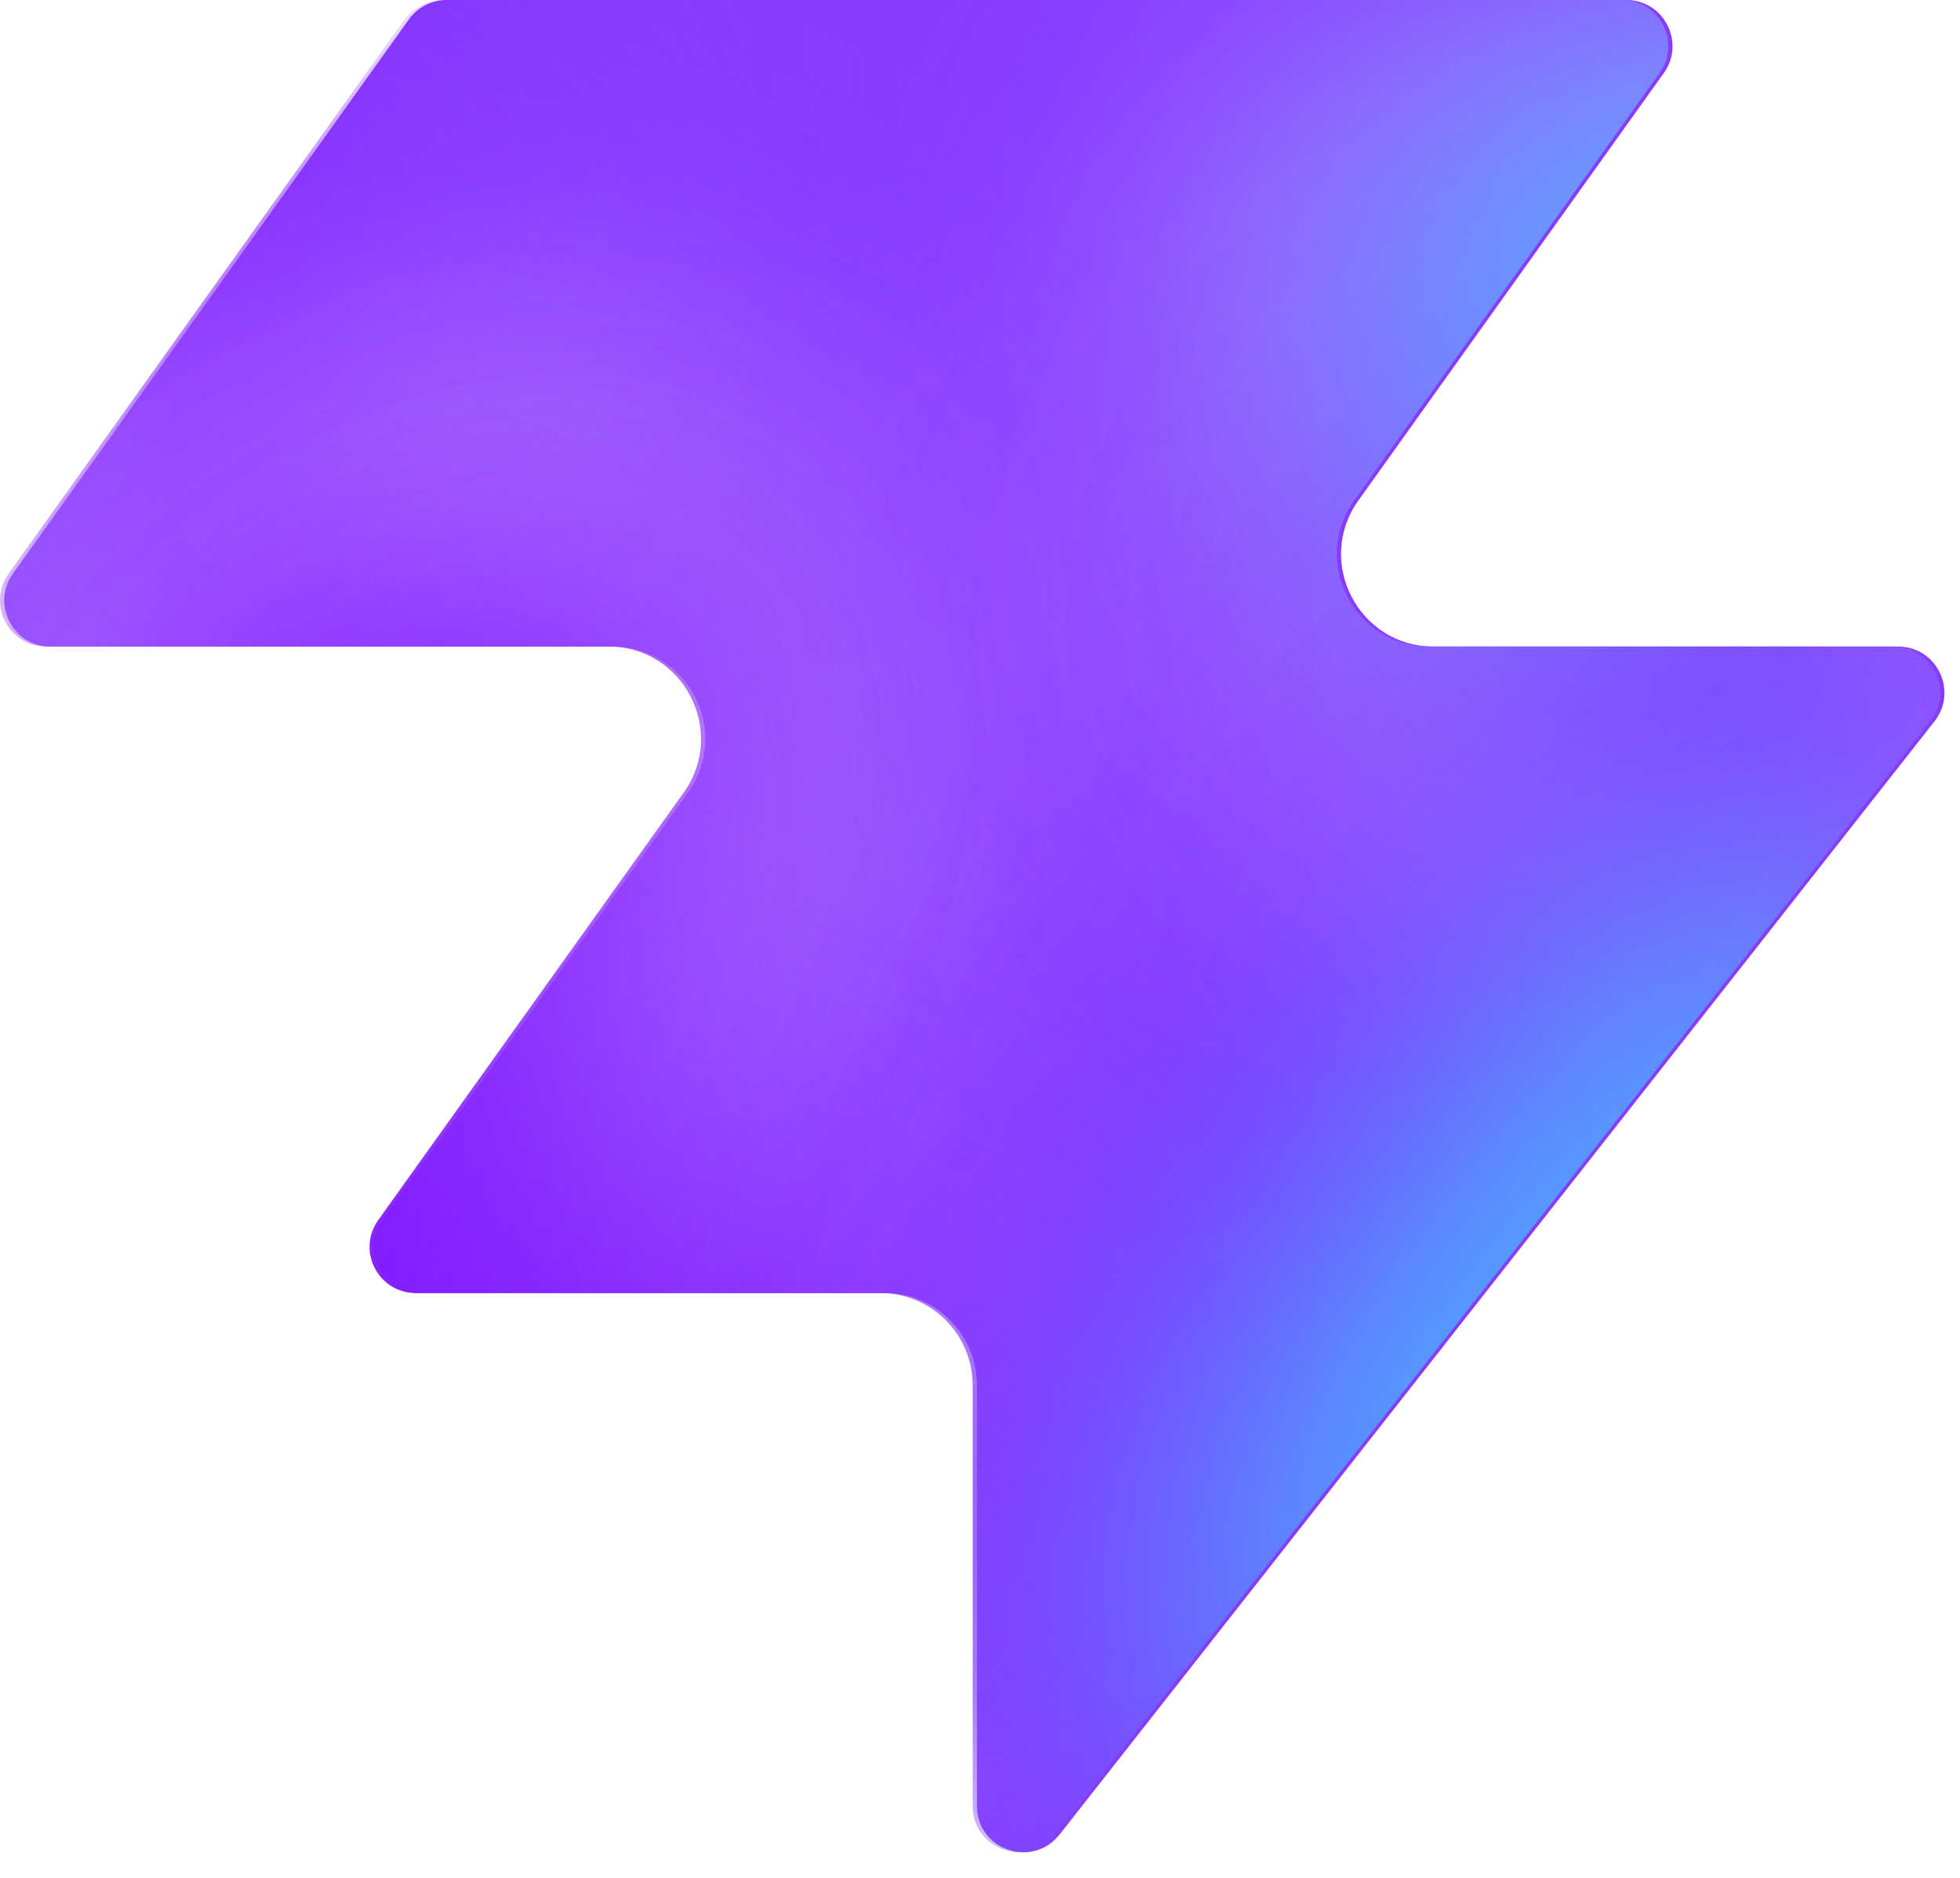
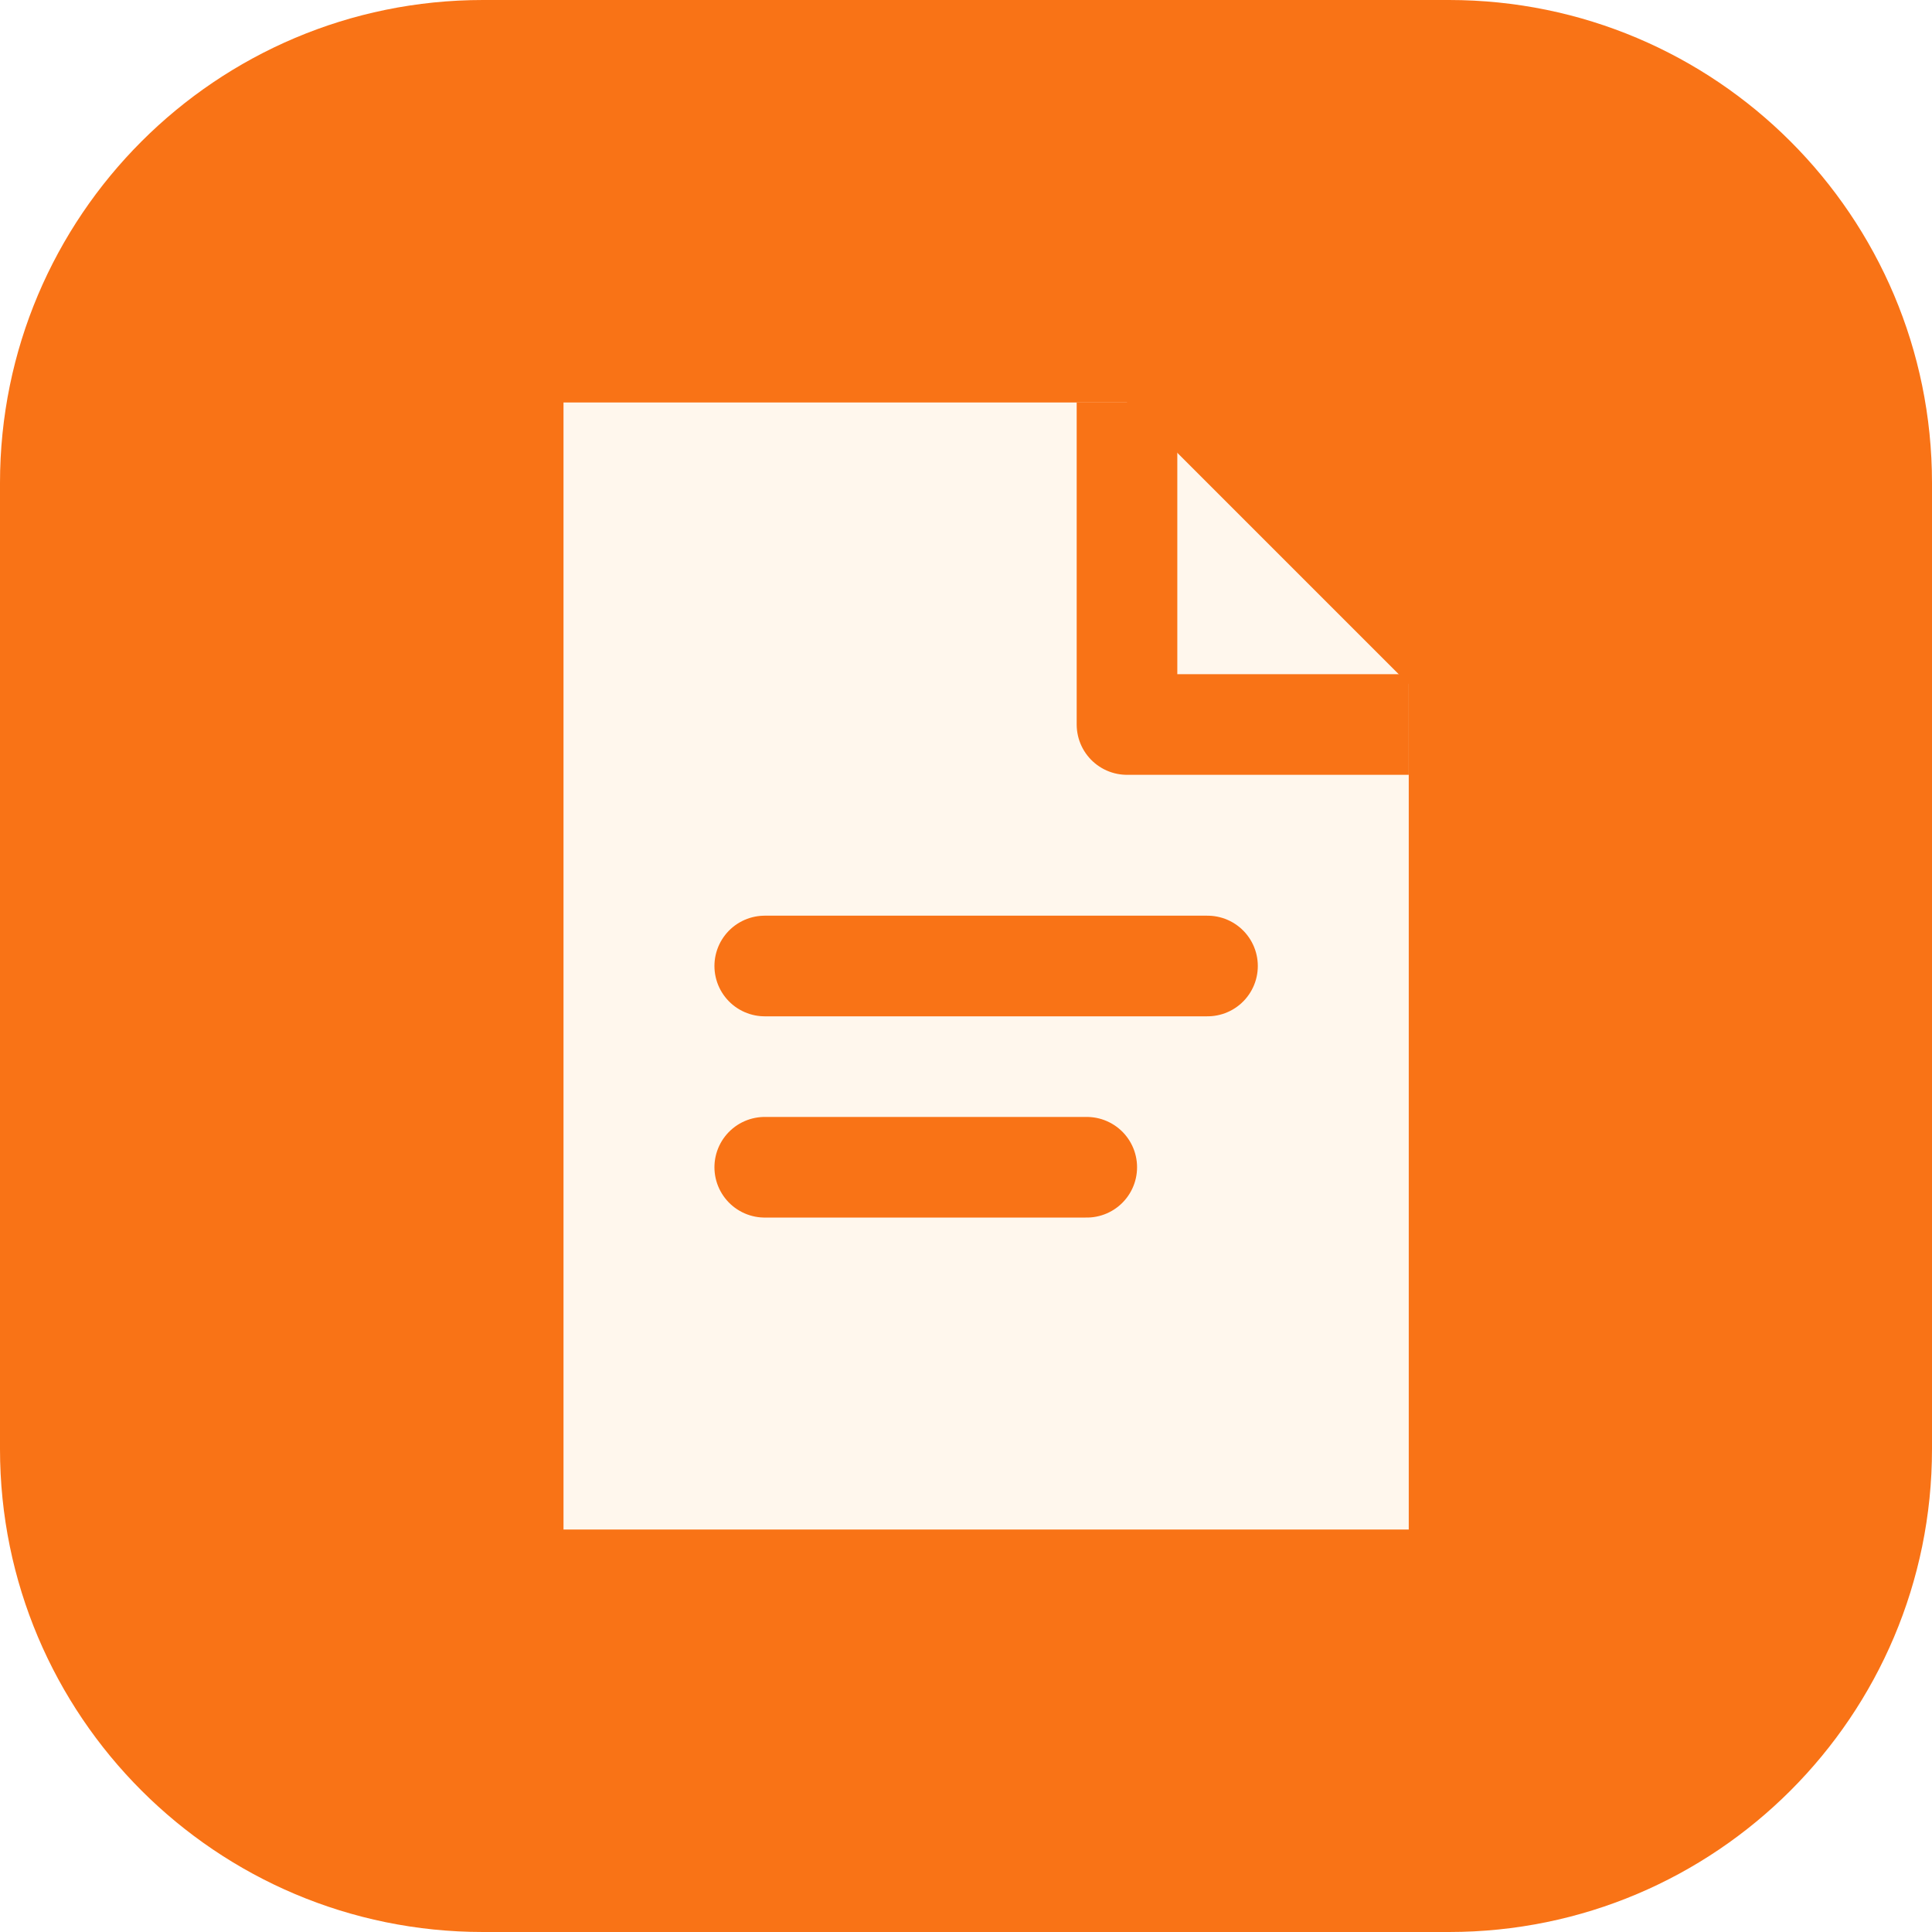
- <svg xmlns="http://www.w3.org/2000/svg" width="48" height="46" fill="none" viewBox="0 0 48 46">
-   <path fill="#863bff" d="M25.946 44.938c-.664.845-2.021.375-2.021-.698V33.937a2.26 2.26 0 0 0-2.262-2.262H10.287c-.92 0-1.456-1.04-.92-1.788l7.48-10.471c1.07-1.497 0-3.578-1.842-3.578H1.237c-.92 0-1.456-1.04-.92-1.788L10.013.474c.214-.297.556-.474.92-.474h28.894c.92 0 1.456 1.04.92 1.788l-7.48 10.471c-1.07 1.498 0 3.579 1.842 3.579h11.377c.943 0 1.473 1.088.89 1.83L25.947 44.94z" style="fill:#863bff;fill:color(display-p3 .525 .23 1);fill-opacity:1" />
-   <mask id="a" width="48" height="46" x="0" y="0" maskUnits="userSpaceOnUse" style="mask-type:alpha">
-     <path fill="#000" d="M25.842 44.938c-.664.844-2.021.375-2.021-.698V33.937a2.26 2.26 0 0 0-2.262-2.262H10.183c-.92 0-1.456-1.04-.92-1.788l7.48-10.471c1.07-1.498 0-3.579-1.842-3.579H1.133c-.92 0-1.456-1.04-.92-1.787L9.91.473c.214-.297.556-.474.92-.474h28.894c.92 0 1.456 1.04.92 1.788l-7.48 10.471c-1.07 1.498 0 3.578 1.842 3.578h11.377c.943 0 1.473 1.088.89 1.832L25.843 44.94z" style="fill:#000;fill-opacity:1" />
-   </mask>
-   <g mask="url(#a)">
-     <g filter="url(#b)">
-       <ellipse cx="5.508" cy="14.704" fill="#ede6ff" rx="5.508" ry="14.704" style="fill:#ede6ff;fill:color(display-p3 .927 .903 1);fill-opacity:1" transform="matrix(.00324 1 1 -.00324 -4.47 31.516)" />
-     </g>
-     <g filter="url(#c)">
-       <ellipse cx="10.399" cy="29.851" fill="#ede6ff" rx="10.399" ry="29.851" style="fill:#ede6ff;fill:color(display-p3 .927 .903 1);fill-opacity:1" transform="matrix(.00324 1 1 -.00324 -39.328 7.883)" />
-     </g>
-     <g filter="url(#d)">
-       <ellipse cx="5.508" cy="30.487" fill="#7e14ff" rx="5.508" ry="30.487" style="fill:#7e14ff;fill:color(display-p3 .492 .077 1);fill-opacity:1" transform="rotate(89.814 -25.913 -14.639)scale(1 -1)" />
-     </g>
-     <g filter="url(#e)">
-       <ellipse cx="5.508" cy="30.599" fill="#7e14ff" rx="5.508" ry="30.599" style="fill:#7e14ff;fill:color(display-p3 .492 .077 1);fill-opacity:1" transform="rotate(89.814 -32.644 -3.334)scale(1 -1)" />
-     </g>
-     <g filter="url(#f)">
-       <ellipse cx="5.508" cy="30.599" fill="#7e14ff" rx="5.508" ry="30.599" style="fill:#7e14ff;fill:color(display-p3 .492 .077 1);fill-opacity:1" transform="matrix(.00324 1 1 -.00324 -34.34 30.47)" />
-     </g>
-     <g filter="url(#g)">
-       <ellipse cx="14.072" cy="22.078" fill="#ede6ff" rx="14.072" ry="22.078" style="fill:#ede6ff;fill:color(display-p3 .927 .903 1);fill-opacity:1" transform="rotate(93.35 24.506 48.493)scale(-1 1)" />
-     </g>
-     <g filter="url(#h)">
-       <ellipse cx="3.47" cy="21.501" fill="#7e14ff" rx="3.47" ry="21.501" style="fill:#7e14ff;fill:color(display-p3 .492 .077 1);fill-opacity:1" transform="rotate(89.009 28.708 47.59)scale(-1 1)" />
-     </g>
-     <g filter="url(#i)">
-       <ellipse cx="3.47" cy="21.501" fill="#7e14ff" rx="3.47" ry="21.501" style="fill:#7e14ff;fill:color(display-p3 .492 .077 1);fill-opacity:1" transform="rotate(89.009 28.708 47.59)scale(-1 1)" />
-     </g>
-     <g filter="url(#j)">
-       <ellipse cx=".387" cy="8.972" fill="#7e14ff" rx="4.407" ry="29.108" style="fill:#7e14ff;fill:color(display-p3 .492 .077 1);fill-opacity:1" transform="rotate(39.51 .387 8.972)" />
-     </g>
-     <g filter="url(#k)">
-       <ellipse cx="47.523" cy="-6.092" fill="#7e14ff" rx="4.407" ry="29.108" style="fill:#7e14ff;fill:color(display-p3 .492 .077 1);fill-opacity:1" transform="rotate(37.892 47.523 -6.092)" />
-     </g>
-     <g filter="url(#l)">
-       <ellipse cx="41.412" cy="6.333" fill="#47bfff" rx="5.971" ry="9.665" style="fill:#47bfff;fill:color(display-p3 .28 .748 1);fill-opacity:1" transform="rotate(37.892 41.412 6.333)" />
-     </g>
-     <g filter="url(#m)">
-       <ellipse cx="-1.879" cy="38.332" fill="#7e14ff" rx="4.407" ry="29.108" style="fill:#7e14ff;fill:color(display-p3 .492 .077 1);fill-opacity:1" transform="rotate(37.892 -1.88 38.332)" />
-     </g>
-     <g filter="url(#n)">
-       <ellipse cx="-1.879" cy="38.332" fill="#7e14ff" rx="4.407" ry="29.108" style="fill:#7e14ff;fill:color(display-p3 .492 .077 1);fill-opacity:1" transform="rotate(37.892 -1.88 38.332)" />
-     </g>
-     <g filter="url(#o)">
-       <ellipse cx="35.651" cy="29.907" fill="#7e14ff" rx="4.407" ry="29.108" style="fill:#7e14ff;fill:color(display-p3 .492 .077 1);fill-opacity:1" transform="rotate(37.892 35.651 29.907)" />
-     </g>
-     <g filter="url(#p)">
-       <ellipse cx="38.418" cy="32.4" fill="#47bfff" rx="5.971" ry="15.297" style="fill:#47bfff;fill:color(display-p3 .28 .748 1);fill-opacity:1" transform="rotate(37.892 38.418 32.4)" />
-     </g>
-   </g>
-   <defs>
-     <filter id="b" width="60.045" height="41.654" x="-19.77" y="16.149" color-interpolation-filters="sRGB" filterUnits="userSpaceOnUse">
-       <feFlood flood-opacity="0" result="BackgroundImageFix" />
-       <feBlend in="SourceGraphic" in2="BackgroundImageFix" result="shape" />
-       <feGaussianBlur result="effect1_foregroundBlur_2002_17158" stdDeviation="7.659" />
-     </filter>
-     <filter id="c" width="90.34" height="51.437" x="-54.613" y="-7.533" color-interpolation-filters="sRGB" filterUnits="userSpaceOnUse">
-       <feFlood flood-opacity="0" result="BackgroundImageFix" />
-       <feBlend in="SourceGraphic" in2="BackgroundImageFix" result="shape" />
-       <feGaussianBlur result="effect1_foregroundBlur_2002_17158" stdDeviation="7.659" />
-     </filter>
-     <filter id="d" width="79.355" height="29.4" x="-49.64" y="2.03" color-interpolation-filters="sRGB" filterUnits="userSpaceOnUse">
-       <feFlood flood-opacity="0" result="BackgroundImageFix" />
-       <feBlend in="SourceGraphic" in2="BackgroundImageFix" result="shape" />
-       <feGaussianBlur result="effect1_foregroundBlur_2002_17158" stdDeviation="4.596" />
-     </filter>
-     <filter id="e" width="79.579" height="29.4" x="-45.045" y="20.029" color-interpolation-filters="sRGB" filterUnits="userSpaceOnUse">
-       <feFlood flood-opacity="0" result="BackgroundImageFix" />
-       <feBlend in="SourceGraphic" in2="BackgroundImageFix" result="shape" />
-       <feGaussianBlur result="effect1_foregroundBlur_2002_17158" stdDeviation="4.596" />
-     </filter>
-     <filter id="f" width="79.579" height="29.4" x="-43.513" y="21.178" color-interpolation-filters="sRGB" filterUnits="userSpaceOnUse">
-       <feFlood flood-opacity="0" result="BackgroundImageFix" />
-       <feBlend in="SourceGraphic" in2="BackgroundImageFix" result="shape" />
-       <feGaussianBlur result="effect1_foregroundBlur_2002_17158" stdDeviation="4.596" />
-     </filter>
-     <filter id="g" width="74.749" height="58.852" x="15.756" y="-17.901" color-interpolation-filters="sRGB" filterUnits="userSpaceOnUse">
-       <feFlood flood-opacity="0" result="BackgroundImageFix" />
-       <feBlend in="SourceGraphic" in2="BackgroundImageFix" result="shape" />
-       <feGaussianBlur result="effect1_foregroundBlur_2002_17158" stdDeviation="7.659" />
-     </filter>
-     <filter id="h" width="61.377" height="25.362" x="23.548" y="2.284" color-interpolation-filters="sRGB" filterUnits="userSpaceOnUse">
-       <feFlood flood-opacity="0" result="BackgroundImageFix" />
-       <feBlend in="SourceGraphic" in2="BackgroundImageFix" result="shape" />
-       <feGaussianBlur result="effect1_foregroundBlur_2002_17158" stdDeviation="4.596" />
-     </filter>
-     <filter id="i" width="61.377" height="25.362" x="23.548" y="2.284" color-interpolation-filters="sRGB" filterUnits="userSpaceOnUse">
-       <feFlood flood-opacity="0" result="BackgroundImageFix" />
-       <feBlend in="SourceGraphic" in2="BackgroundImageFix" result="shape" />
-       <feGaussianBlur result="effect1_foregroundBlur_2002_17158" stdDeviation="4.596" />
-     </filter>
-     <filter id="j" width="56.045" height="63.649" x="-27.636" y="-22.853" color-interpolation-filters="sRGB" filterUnits="userSpaceOnUse">
-       <feFlood flood-opacity="0" result="BackgroundImageFix" />
-       <feBlend in="SourceGraphic" in2="BackgroundImageFix" result="shape" />
-       <feGaussianBlur result="effect1_foregroundBlur_2002_17158" stdDeviation="4.596" />
-     </filter>
-     <filter id="k" width="54.814" height="64.646" x="20.116" y="-38.415" color-interpolation-filters="sRGB" filterUnits="userSpaceOnUse">
-       <feFlood flood-opacity="0" result="BackgroundImageFix" />
-       <feBlend in="SourceGraphic" in2="BackgroundImageFix" result="shape" />
-       <feGaussianBlur result="effect1_foregroundBlur_2002_17158" stdDeviation="4.596" />
-     </filter>
-     <filter id="l" width="33.541" height="35.313" x="24.641" y="-11.323" color-interpolation-filters="sRGB" filterUnits="userSpaceOnUse">
-       <feFlood flood-opacity="0" result="BackgroundImageFix" />
-       <feBlend in="SourceGraphic" in2="BackgroundImageFix" result="shape" />
-       <feGaussianBlur result="effect1_foregroundBlur_2002_17158" stdDeviation="4.596" />
-     </filter>
-     <filter id="m" width="54.814" height="64.646" x="-29.286" y="6.009" color-interpolation-filters="sRGB" filterUnits="userSpaceOnUse">
-       <feFlood flood-opacity="0" result="BackgroundImageFix" />
-       <feBlend in="SourceGraphic" in2="BackgroundImageFix" result="shape" />
-       <feGaussianBlur result="effect1_foregroundBlur_2002_17158" stdDeviation="4.596" />
-     </filter>
-     <filter id="n" width="54.814" height="64.646" x="-29.286" y="6.009" color-interpolation-filters="sRGB" filterUnits="userSpaceOnUse">
-       <feFlood flood-opacity="0" result="BackgroundImageFix" />
-       <feBlend in="SourceGraphic" in2="BackgroundImageFix" result="shape" />
-       <feGaussianBlur result="effect1_foregroundBlur_2002_17158" stdDeviation="4.596" />
-     </filter>
-     <filter id="o" width="54.814" height="64.646" x="8.244" y="-2.416" color-interpolation-filters="sRGB" filterUnits="userSpaceOnUse">
-       <feFlood flood-opacity="0" result="BackgroundImageFix" />
-       <feBlend in="SourceGraphic" in2="BackgroundImageFix" result="shape" />
-       <feGaussianBlur result="effect1_foregroundBlur_2002_17158" stdDeviation="4.596" />
-     </filter>
-     <filter id="p" width="39.409" height="43.623" x="18.713" y="10.588" color-interpolation-filters="sRGB" filterUnits="userSpaceOnUse">
-       <feFlood flood-opacity="0" result="BackgroundImageFix" />
-       <feBlend in="SourceGraphic" in2="BackgroundImageFix" result="shape" />
-       <feGaussianBlur result="effect1_foregroundBlur_2002_17158" stdDeviation="4.596" />
-     </filter>
-   </defs>
+ <svg xmlns="http://www.w3.org/2000/svg" viewBox="0 0 48 48" fill="none">
+   <rect width="48" height="48" rx="12" fill="#f97316" />
+   <path d="M14 10h14l7 7v21H14V10Z" fill="#fff7ed" />
+   <path d="M28 10v8h7" stroke="#f97316" stroke-width="2.5" stroke-linejoin="round" />
+   <path d="M19 24h11M19 29h8" stroke="#f97316" stroke-width="2.5" stroke-linecap="round" />
</svg>
